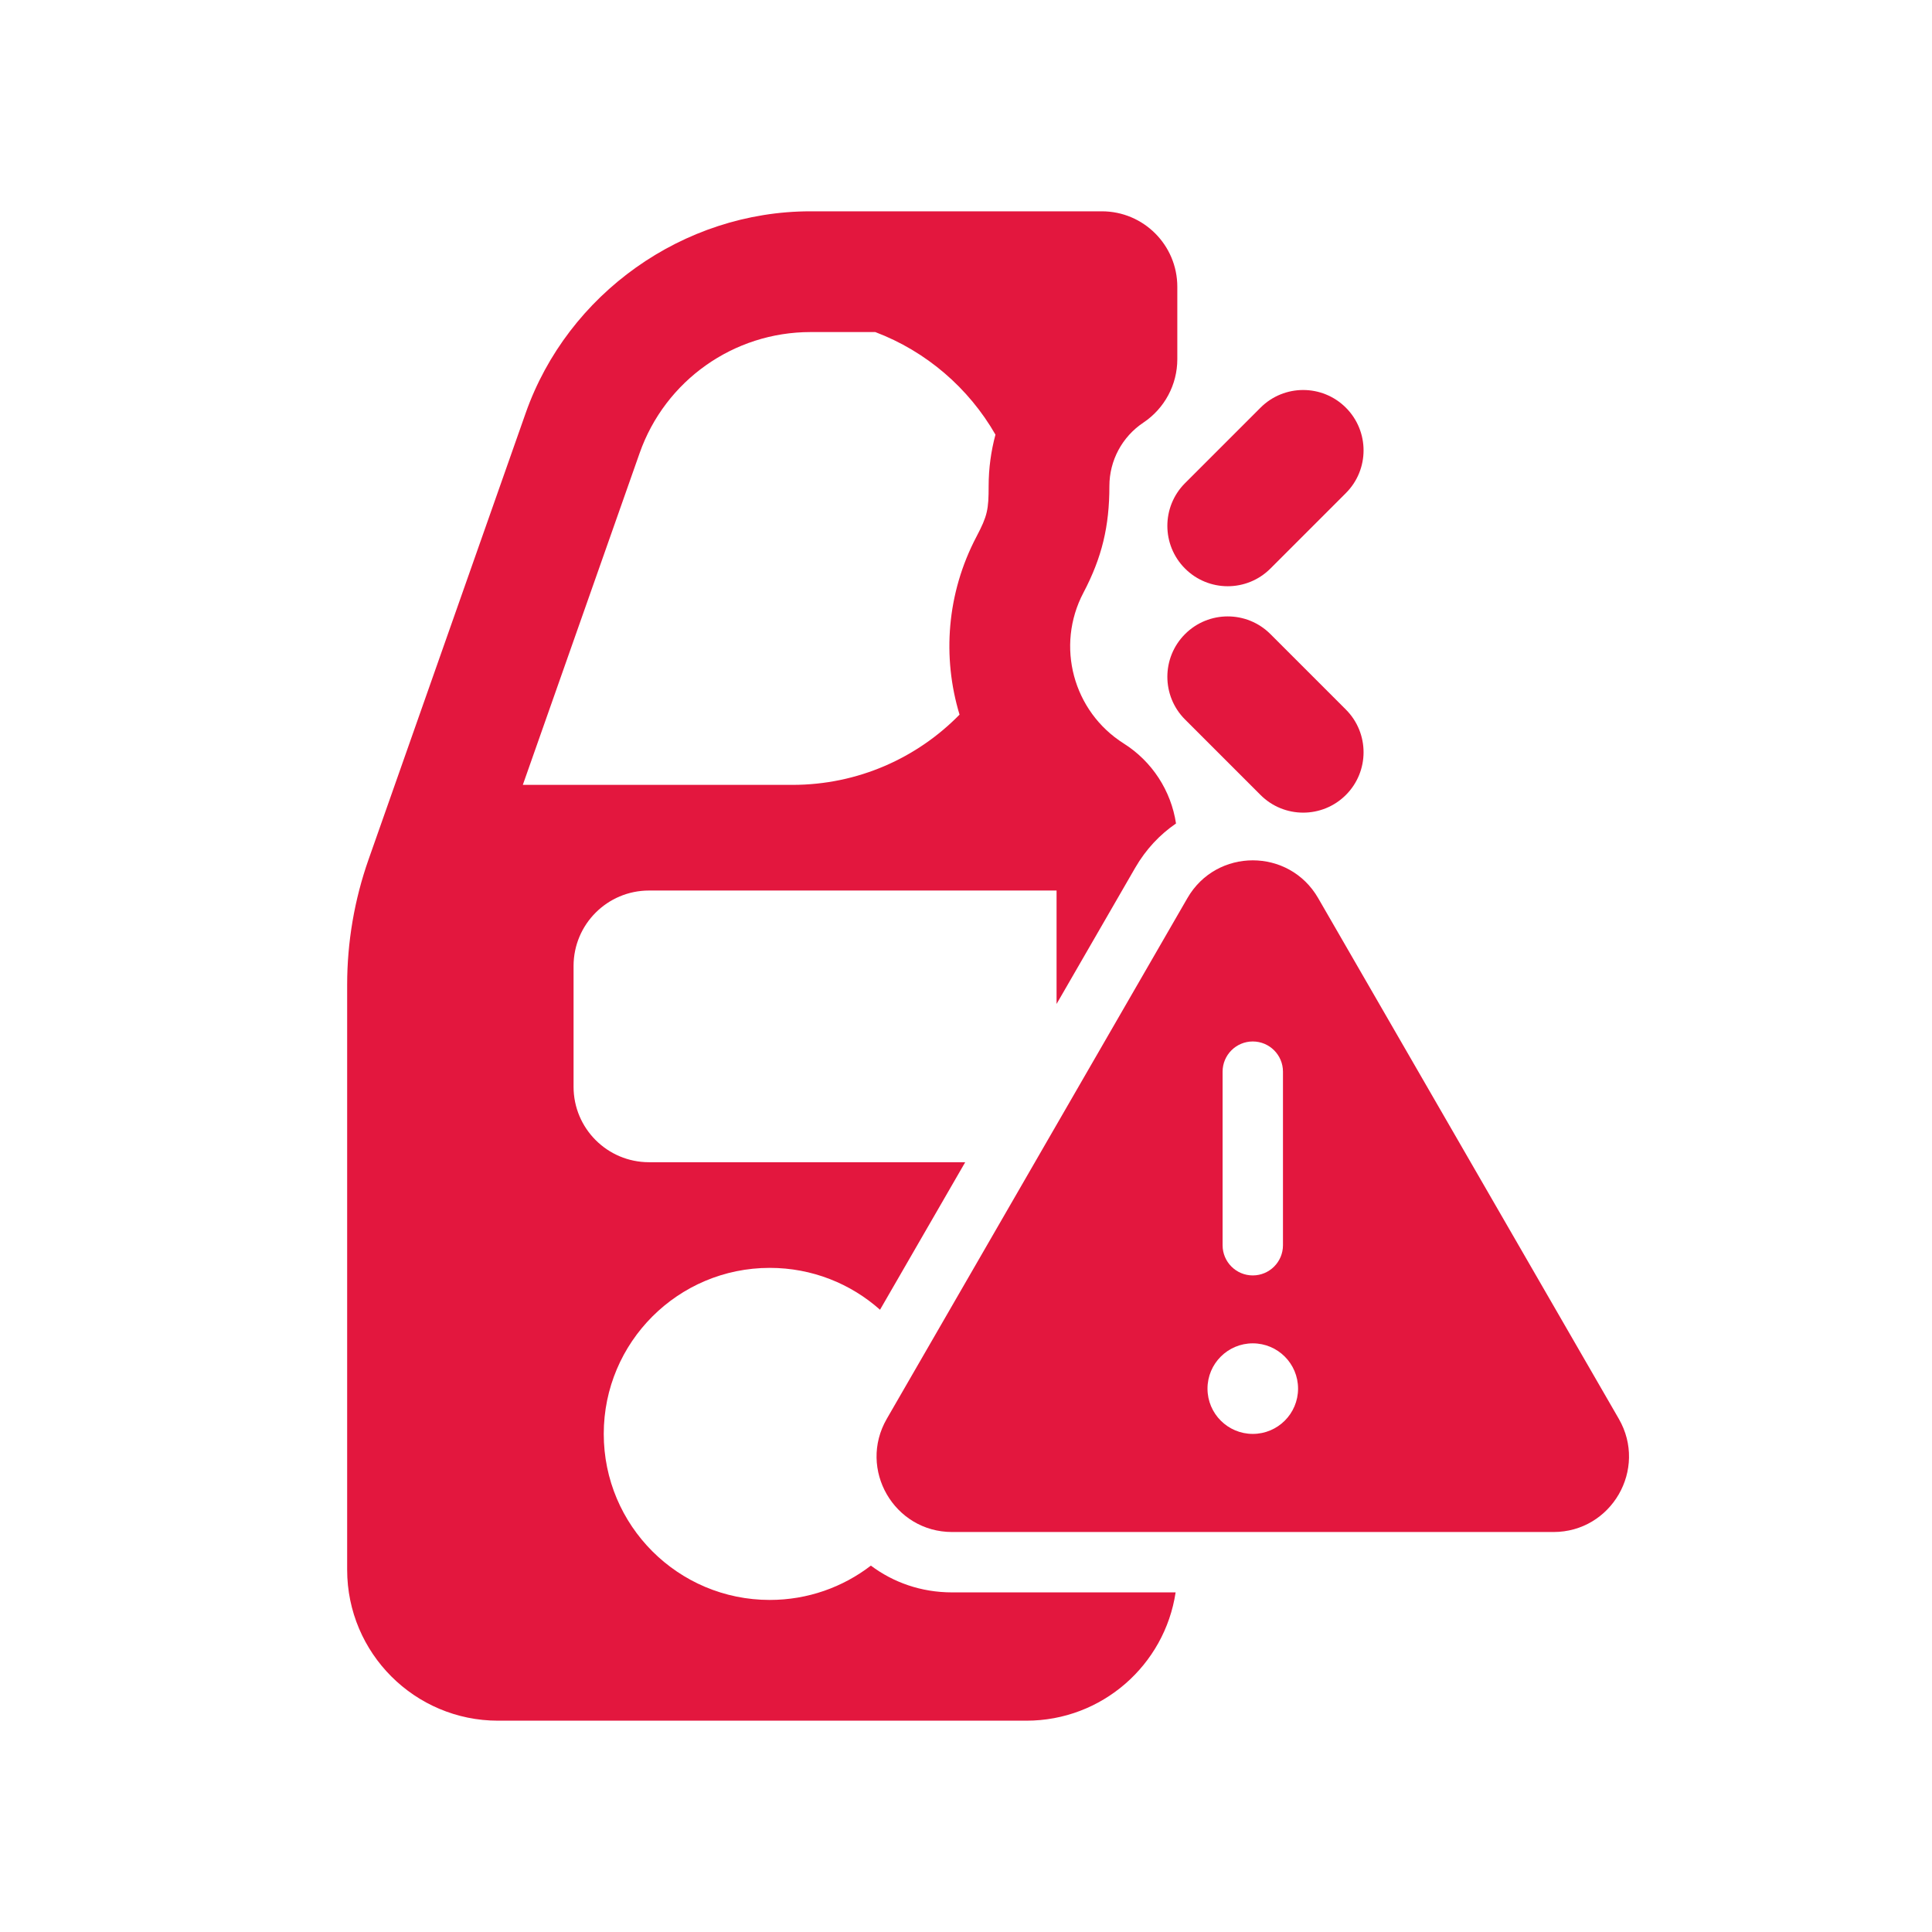
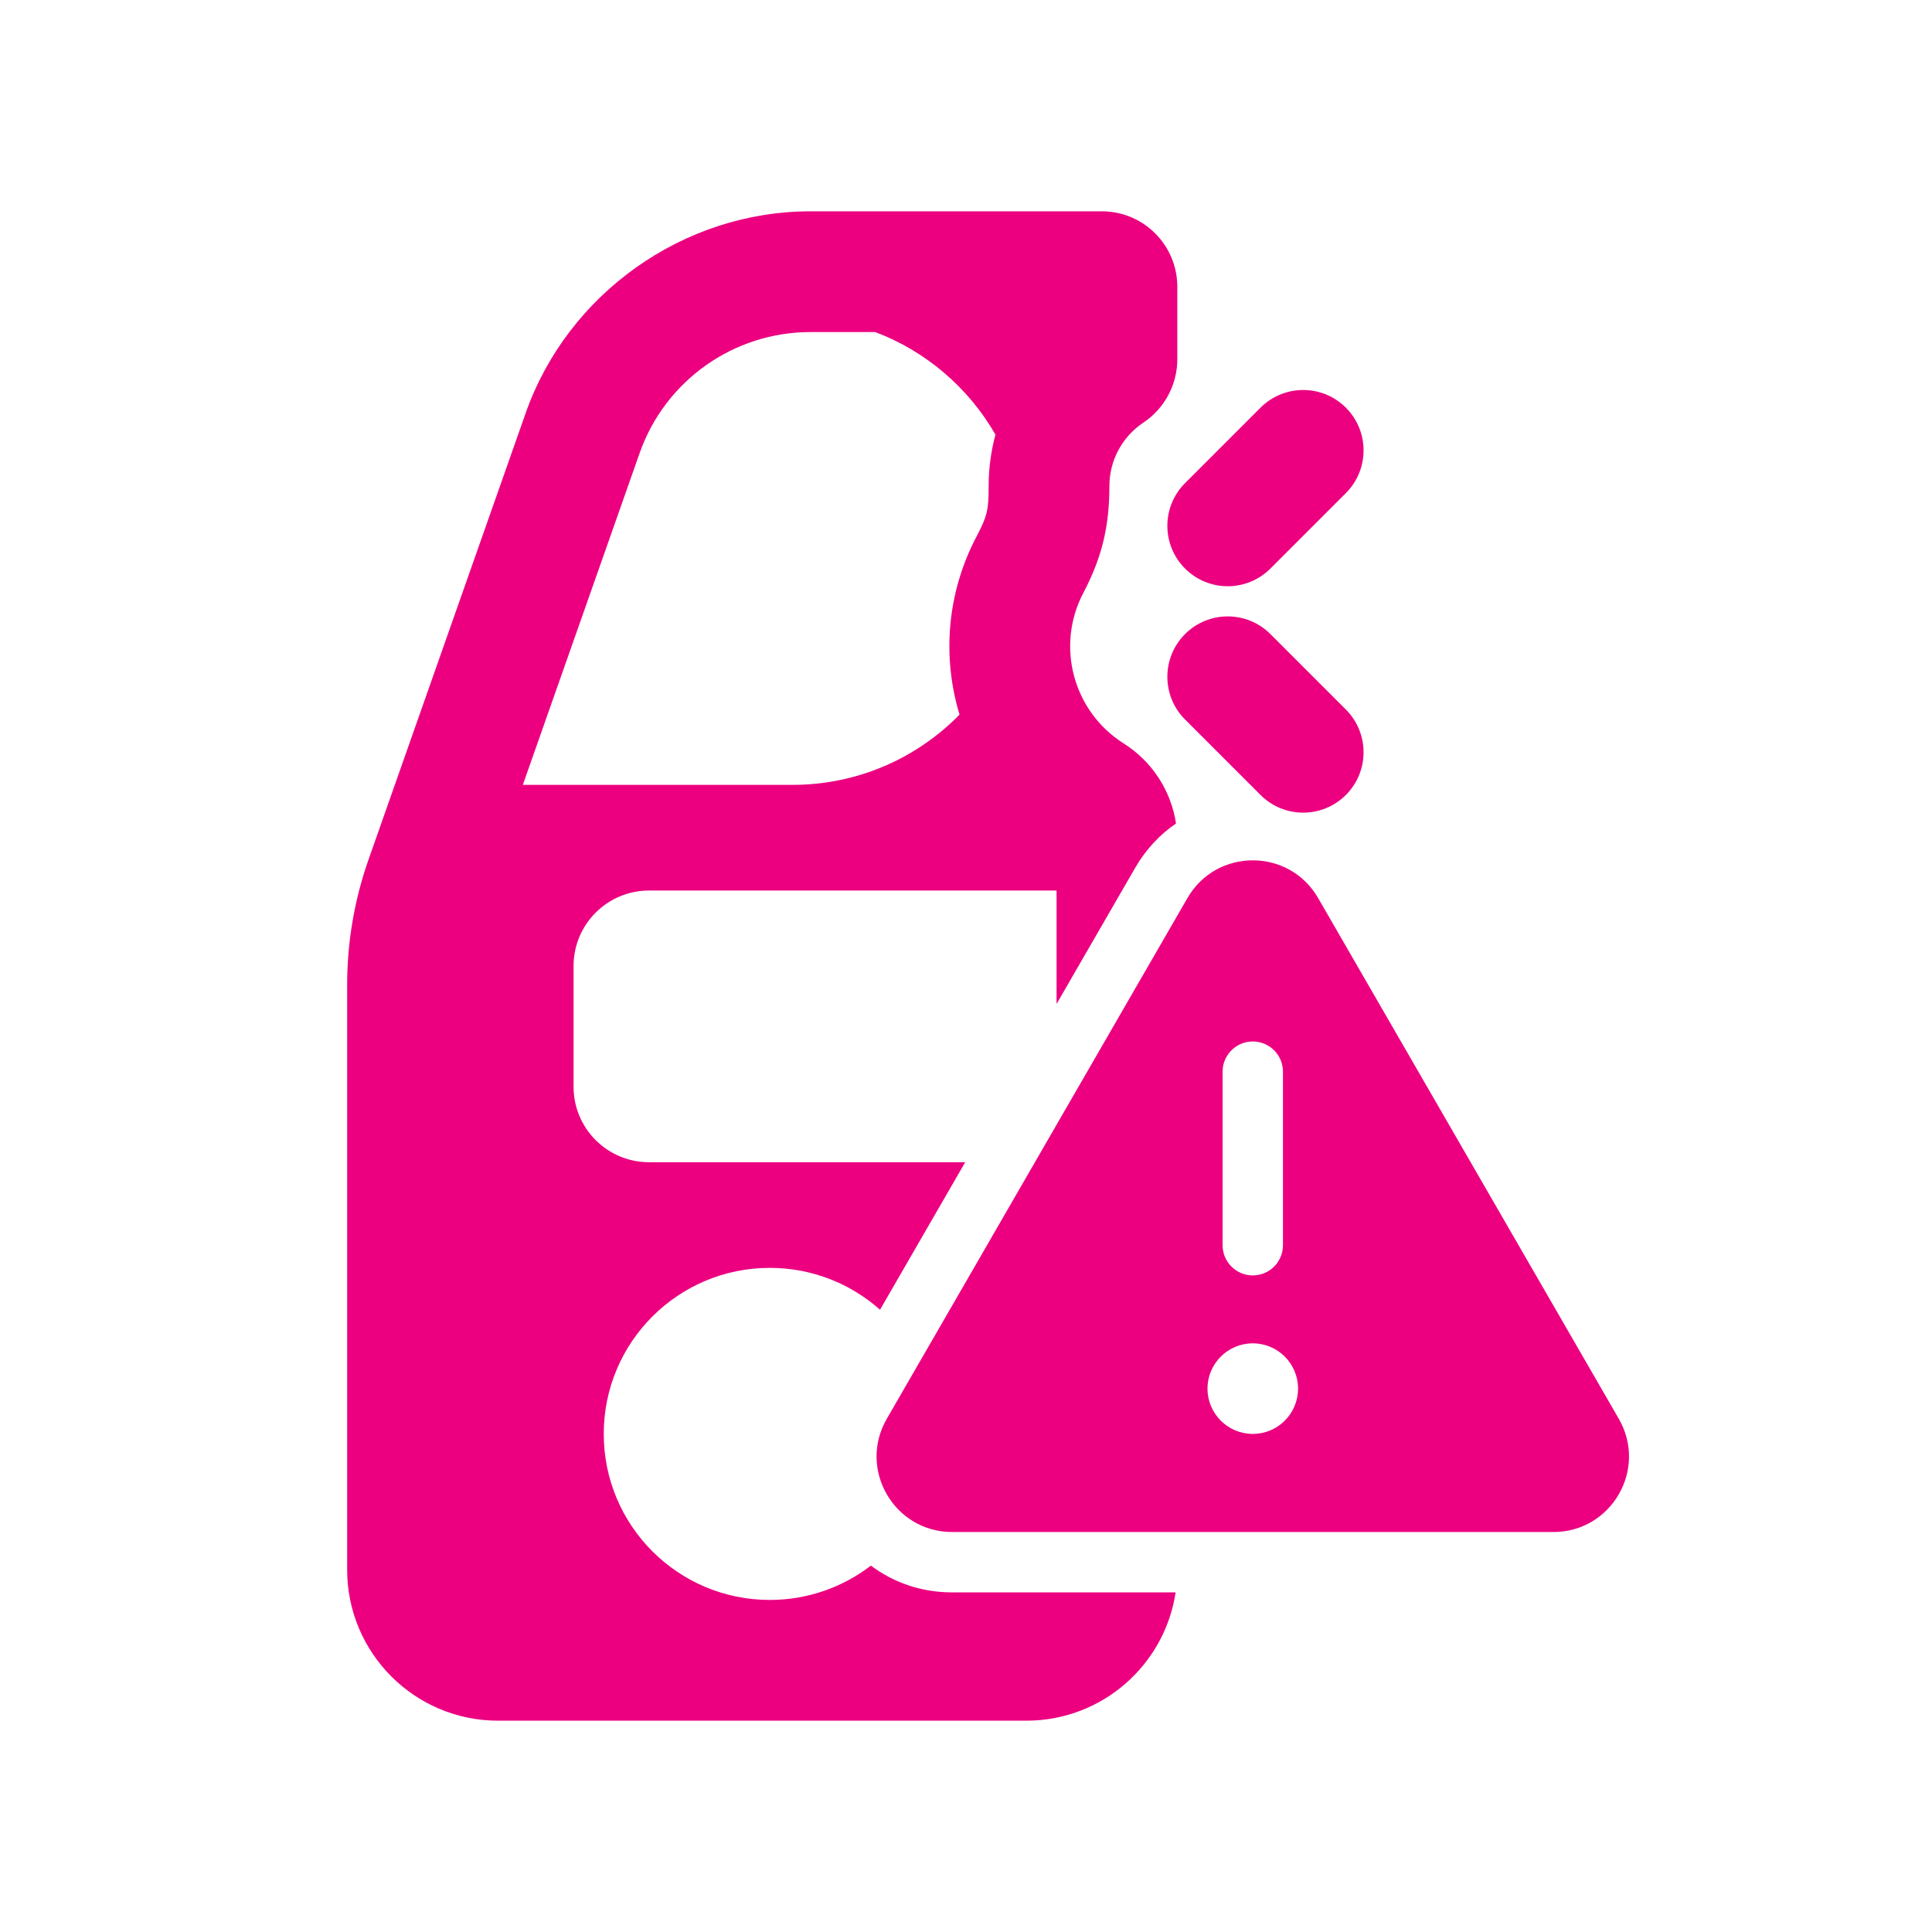
<svg xmlns="http://www.w3.org/2000/svg" width="64" height="64" viewBox="0 0 64 64" fill="none">
  <rect width="64" height="64" fill="#1E1E1E" />
  <g id="New">
    <path d="M-492 -3091C-492 -3092.1 -491.105 -3093 -490 -3093H1683C1684.1 -3093 1685 -3092.1 1685 -3091V4373C1685 4374.1 1684.1 4375 1683 4375H-490C-491.105 4375 -492 4374.1 -492 4373V-3091Z" fill="#444444" />
    <path d="M-490 -3093V-3092H1683V-3093V-3094H-490V-3093ZM1685 -3091H1684V4373H1685H1686V-3091H1685ZM1683 4375V4374H-490V4375V4376H1683V4375ZM-492 4373H-491V-3091H-492H-493V4373H-492ZM-490 4375V4374C-490.552 4374 -491 4373.55 -491 4373H-492H-493C-493 4374.66 -491.657 4376 -490 4376V4375ZM1685 4373H1684C1684 4373.55 1683.55 4374 1683 4374V4375V4376C1684.66 4376 1686 4374.66 1686 4373H1685ZM1683 -3093V-3092C1683.55 -3092 1684 -3091.55 1684 -3091H1685H1686C1686 -3092.66 1684.66 -3094 1683 -3094V-3093ZM-490 -3093V-3094C-491.657 -3094 -493 -3092.66 -493 -3091H-492H-491C-491 -3091.55 -490.552 -3092 -490 -3092V-3093Z" fill="white" fill-opacity="0.1" />
    <g id="Chiropractic Care">
      <rect width="1512" height="6664" transform="translate(-159 -2691)" fill="#F3F9FF" />
      <g id="Frame 181">
        <g id="Frame 181_2">
          <rect x="-39.5" y="-61.5" width="623" height="187" rx="23.5" fill="white" />
          <rect x="-39.5" y="-61.5" width="623" height="187" rx="23.5" stroke="#00305E" />
          <g id="Frame">
            <g id="Group">
-               <path id="Vector" fill-rule="evenodd" clip-rule="evenodd" d="M38.957 27.279C38.793 26.196 38.167 25.224 37.225 24.629C35.545 23.568 34.964 21.394 35.889 19.636C36.507 18.462 36.75 17.427 36.75 16.102C36.75 15.257 37.172 14.469 37.875 14C38.578 13.531 39 12.743 39 11.898V9.5C39 8.119 37.881 7 36.5 7H26.848C22.627 7 18.803 9.737 17.415 13.68L12.209 28.471C11.74 29.804 11.5 31.207 11.5 32.621V52C11.5 54.761 13.739 57 16.5 57H34C36.507 57 38.582 55.156 38.944 52.75H31.541C30.504 52.75 29.584 52.414 28.849 51.863C27.922 52.576 26.76 53 25.5 53C22.462 53 20 50.538 20 47.5C20 44.462 22.462 42 25.5 42C26.902 42 28.181 42.524 29.152 43.387L31.974 38.5H21.5C20.119 38.5 19 37.381 19 36V32C19 30.619 20.119 29.5 21.5 29.5H35V33.258L37.603 28.75C37.959 28.133 38.426 27.642 38.957 27.279ZM21.189 15.008C22.034 12.607 24.302 11 26.848 11H28.995C30.682 11.639 32.088 12.851 32.976 14.398C32.828 14.947 32.75 15.519 32.75 16.102C32.75 16.882 32.71 17.087 32.349 17.773C31.358 19.656 31.21 21.772 31.786 23.673C30.38 25.109 28.419 26 26.25 26H17.319L21.189 15.008Z" fill="#E3173E" />
-               <path id="Vector_2" fill-rule="evenodd" clip-rule="evenodd" d="M39.335 29.75C40.297 28.083 42.703 28.083 43.665 29.75L53.625 47C54.587 48.667 53.384 50.75 51.46 50.75H31.541C29.616 50.75 28.413 48.667 29.376 47L39.335 29.75ZM42.5 35.5C42.5 34.948 42.052 34.5 41.5 34.5C40.948 34.5 40.5 34.948 40.5 35.5V41.25C40.5 41.802 40.948 42.25 41.5 42.25C42.052 42.25 42.5 41.802 42.5 41.25V35.5ZM43 46C43 46.828 42.329 47.5 41.5 47.5C40.672 47.5 40 46.828 40 46C40 45.172 40.672 44.5 41.5 44.5C42.329 44.5 43 45.172 43 46Z" fill="#E3173E" />
-               <path id="Vector_3" d="M44.584 13.505C43.803 12.724 42.537 12.724 41.756 13.505L39.256 16.005C38.475 16.786 38.475 18.053 39.256 18.834C40.037 19.615 41.303 19.615 42.084 18.834L44.584 16.334C45.365 15.553 45.365 14.286 44.584 13.505Z" fill="#E3173E" />
-               <path id="Vector_4" d="M44.584 26.334C43.803 27.115 42.537 27.115 41.756 26.334L39.256 23.834C38.475 23.053 38.475 21.786 39.256 21.005C40.037 20.224 41.303 20.224 42.084 21.005L44.584 23.505C45.365 24.286 45.365 25.553 44.584 26.334Z" fill="#E3173E" />
+               <path id="Vector" fill-rule="evenodd" clip-rule="evenodd" d="M38.957 27.279C38.793 26.196 38.167 25.224 37.225 24.629C35.545 23.568 34.964 21.394 35.889 19.636C36.507 18.462 36.75 17.427 36.75 16.102C36.75 15.257 37.172 14.469 37.875 14C38.578 13.531 39 12.743 39 11.898V9.5C39 8.119 37.881 7 36.5 7H26.848C22.627 7 18.803 9.737 17.415 13.68L12.209 28.471C11.74 29.804 11.5 31.207 11.5 32.621V52C11.5 54.761 13.739 57 16.5 57H34C36.507 57 38.582 55.156 38.944 52.75H31.541C30.504 52.75 29.584 52.414 28.849 51.863C27.922 52.576 26.76 53 25.5 53C22.462 53 20 50.538 20 47.5C20 44.462 22.462 42 25.5 42C26.902 42 28.181 42.524 29.152 43.387L31.974 38.5H21.5C20.119 38.5 19 37.381 19 36V32C19 30.619 20.119 29.5 21.5 29.5H35V33.258L37.603 28.75C37.959 28.133 38.426 27.642 38.957 27.279ZM21.189 15.008C22.034 12.607 24.302 11 26.848 11H28.995C30.682 11.639 32.088 12.851 32.976 14.398C32.828 14.947 32.75 15.519 32.75 16.102C32.75 16.882 32.71 17.087 32.349 17.773C31.358 19.656 31.21 21.772 31.786 23.673C30.38 25.109 28.419 26 26.25 26H17.319L21.189 15.008Z" fill="#EC0080" />
+               <path id="Vector_2" fill-rule="evenodd" clip-rule="evenodd" d="M39.335 29.75C40.297 28.083 42.703 28.083 43.665 29.75L53.625 47C54.587 48.667 53.384 50.75 51.46 50.75H31.541C29.616 50.75 28.413 48.667 29.376 47L39.335 29.75ZM42.5 35.5C42.5 34.948 42.052 34.5 41.5 34.5C40.948 34.5 40.5 34.948 40.5 35.5V41.25C40.5 41.802 40.948 42.25 41.5 42.25C42.052 42.25 42.5 41.802 42.5 41.25V35.5ZM43 46C43 46.828 42.329 47.5 41.5 47.5C40.672 47.5 40 46.828 40 46C40 45.172 40.672 44.5 41.5 44.5C42.329 44.5 43 45.172 43 46Z" fill="#EC0080" />
+               <path id="Vector_3" d="M44.584 13.505C43.803 12.724 42.537 12.724 41.756 13.505L39.256 16.005C38.475 16.786 38.475 18.053 39.256 18.834C40.037 19.615 41.303 19.615 42.084 18.834L44.584 16.334C45.365 15.553 45.365 14.286 44.584 13.505Z" fill="#EC0080" />
+               <path id="Vector_4" d="M44.584 26.334C43.803 27.115 42.537 27.115 41.756 26.334L39.256 23.834C38.475 23.053 38.475 21.786 39.256 21.005C40.037 20.224 41.303 20.224 42.084 21.005L44.584 23.505C45.365 24.286 45.365 25.553 44.584 26.334Z" fill="#EC0080" />
            </g>
          </g>
        </g>
      </g>
    </g>
  </g>
</svg>
